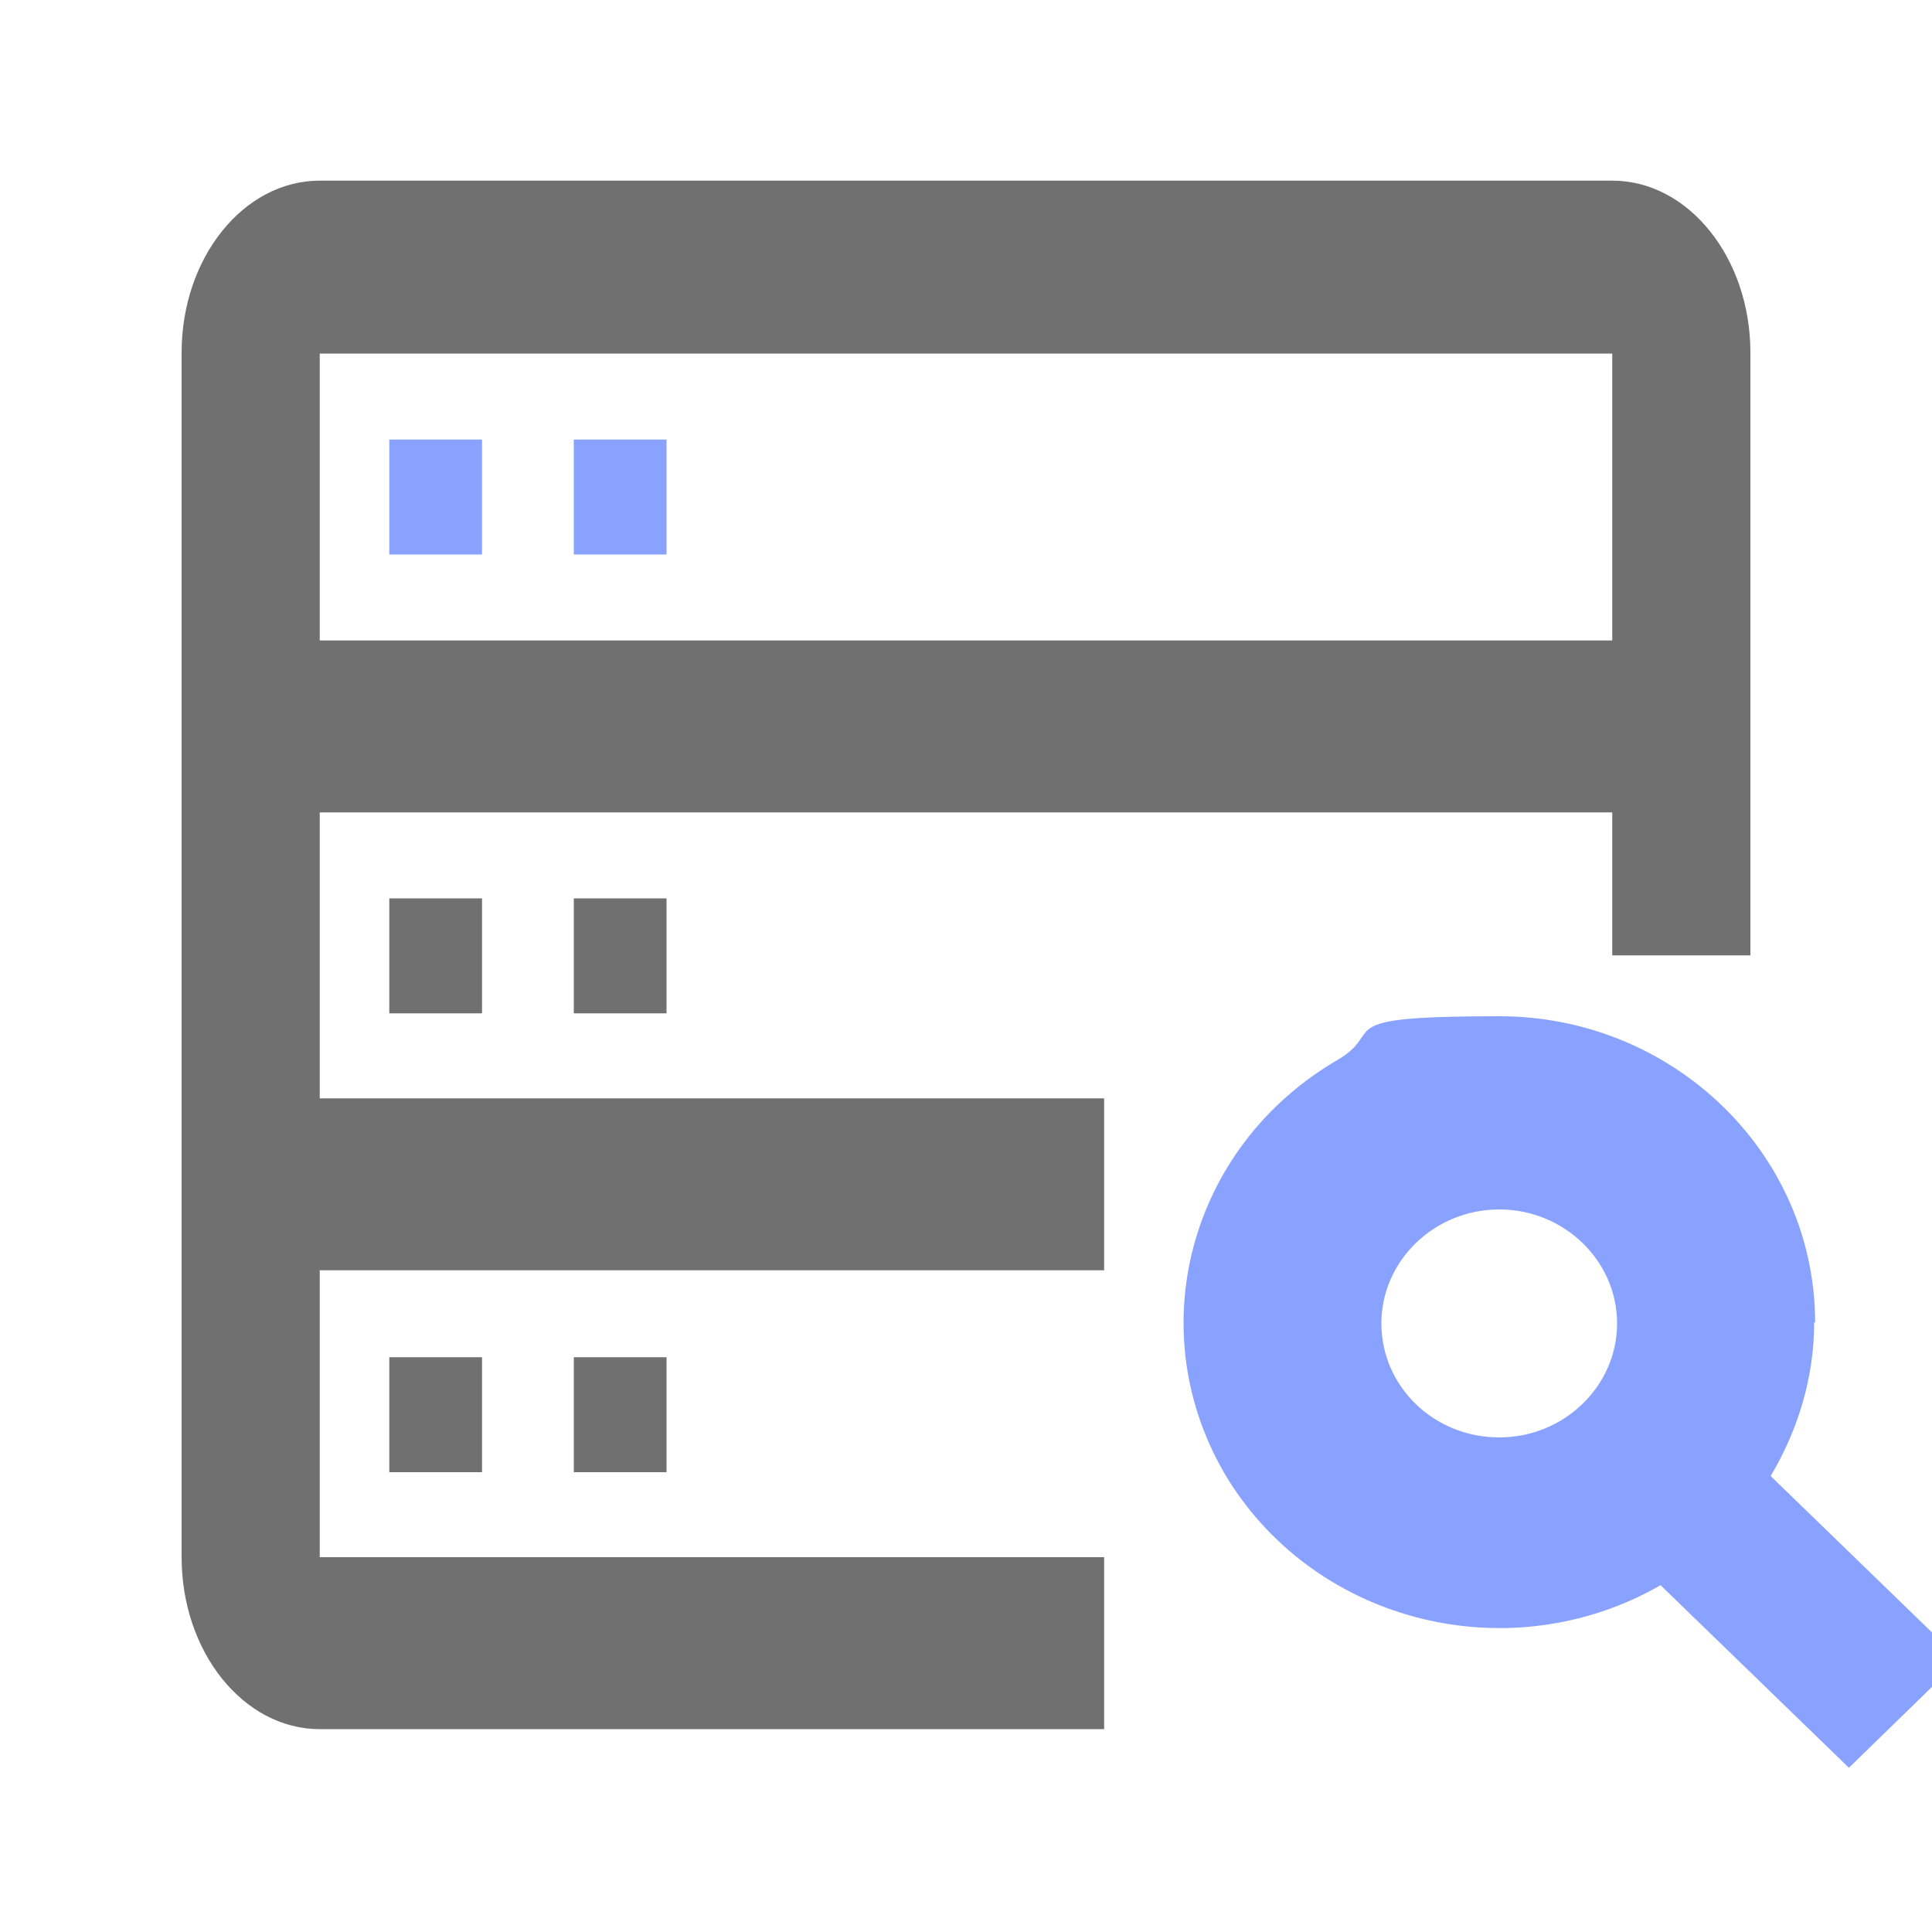
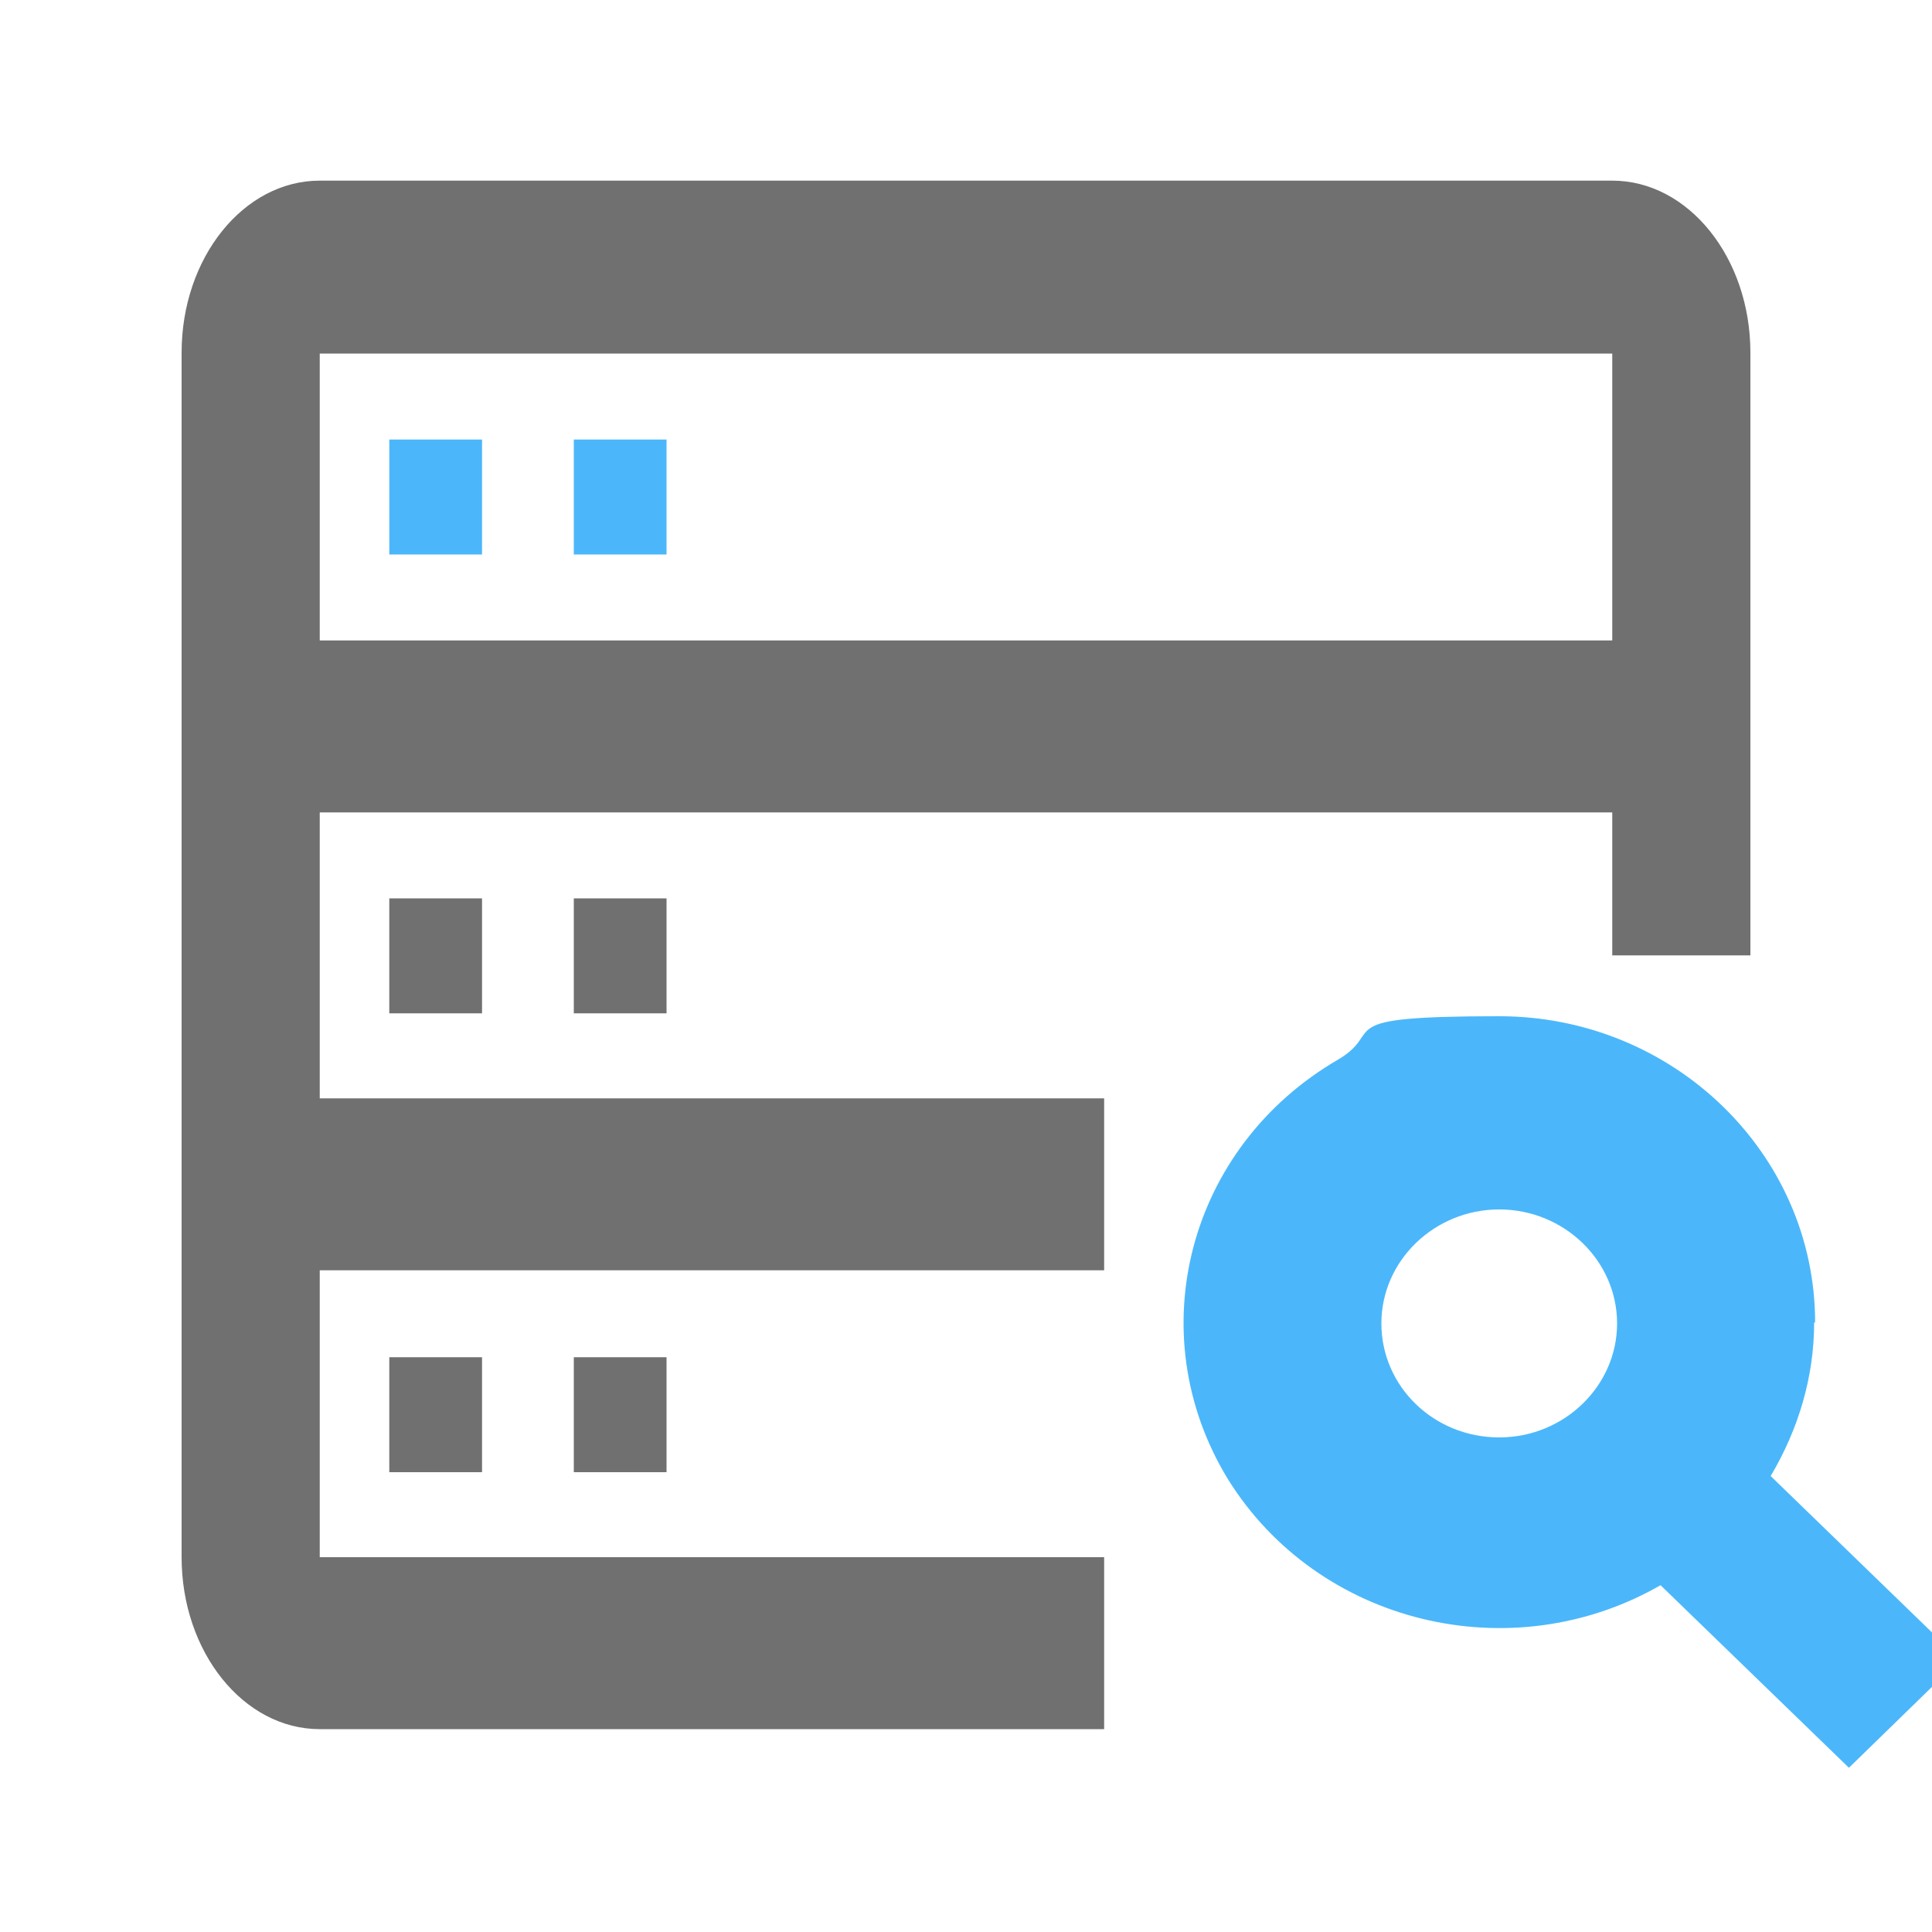
<svg xmlns="http://www.w3.org/2000/svg" id="_图层_1" data-name=" 图层 1" version="1.1" viewBox="0 0 200 200">
  <defs>
    <style>
-       .cls-1, .cls-2 {
-         opacity: .7;
-       }
- 
      .cls-1, .cls-3 {
-         fill: #587bff;
+         fill: #37AFFA;
+         opacity: .9;
      }

      .cls-1, .cls-3, .cls-4 {
        stroke-width: 0px;
      }

      .cls-4 {
        fill: #707070;
      }
    </style>
  </defs>
  <rect class="cls-1" x="59.4" y="45.5" width="9.6" height="11.9" />
  <rect class="cls-1" x="40.3" y="45.5" width="9.6" height="11.9" />
  <path class="cls-4" d="M33.1,84.1h133.8v14.8h14.3v-62.4c0-9.8-6.4-17.8-14.3-17.8H33.1c-7.9,0-14.3,8-14.3,17.8v124.7c0,9.8,6.4,17.8,14.3,17.8h81.2v-17.8H33.1v-29.7h81.2v-17.8H33.1v-29.7h0ZM33.1,36.6h133.8v29.7H33.1v-29.7Z" />
  <rect class="cls-4" x="40.3" y="93" width="9.6" height="11.9" />
  <rect class="cls-4" x="59.4" y="93" width="9.6" height="11.9" />
  <rect class="cls-4" x="40.3" y="140.5" width="9.6" height="11.9" />
  <rect class="cls-4" x="59.4" y="140.5" width="9.6" height="11.9" />
  <g id="_图层_2" data-name=" 图层 2" class="cls-2">
    <path class="cls-3" d="M187.9,136.9c0-17.5-14.7-31.7-32.7-31.7s-11.6,1.5-16.7,4.5c-15.5,9-20.6,28.3-11.4,43.4,9.3,15,29.3,19.9,44.8,11l19.5,18.9,11.5-11.2-19.6-19c2.9-4.9,4.5-10.3,4.5-15.9h.1ZM155.2,148.8h0c-6.8,0-12.2-5.3-12.2-11.8s5.5-11.8,12.2-11.8,12.2,5.3,12.2,11.8-5.5,11.8-12.2,11.8Z" />
  </g>
</svg>
